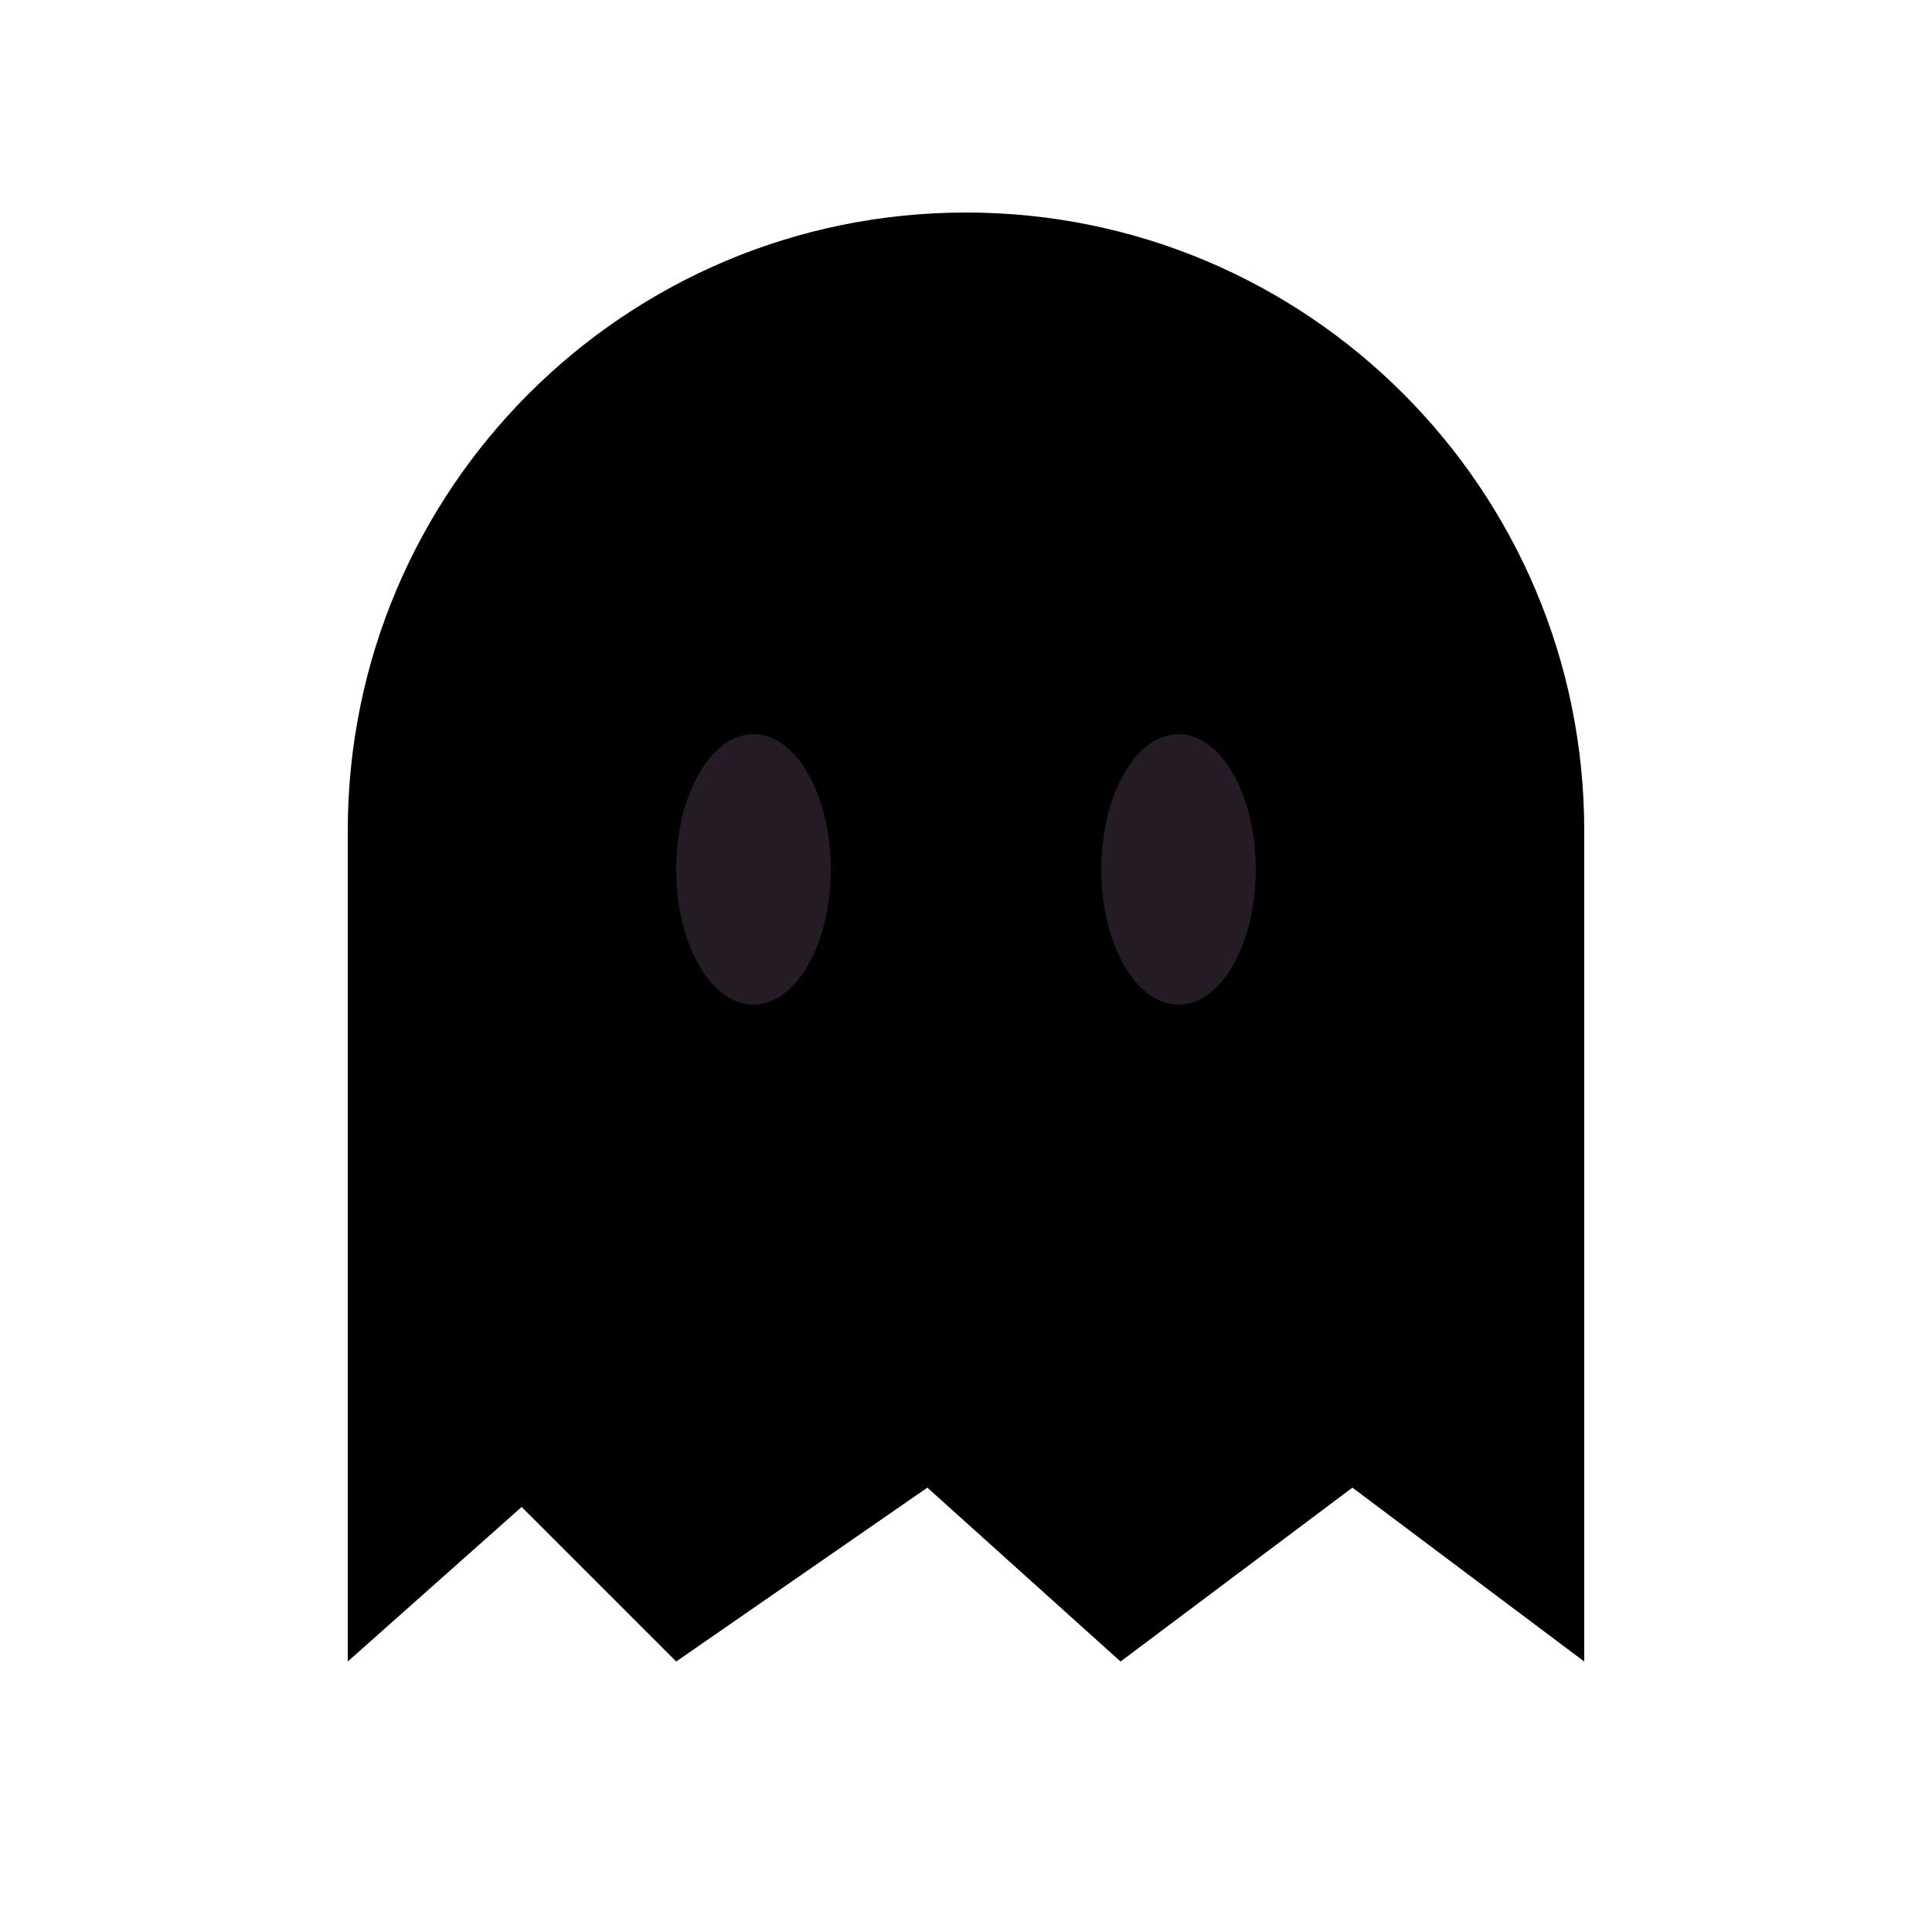
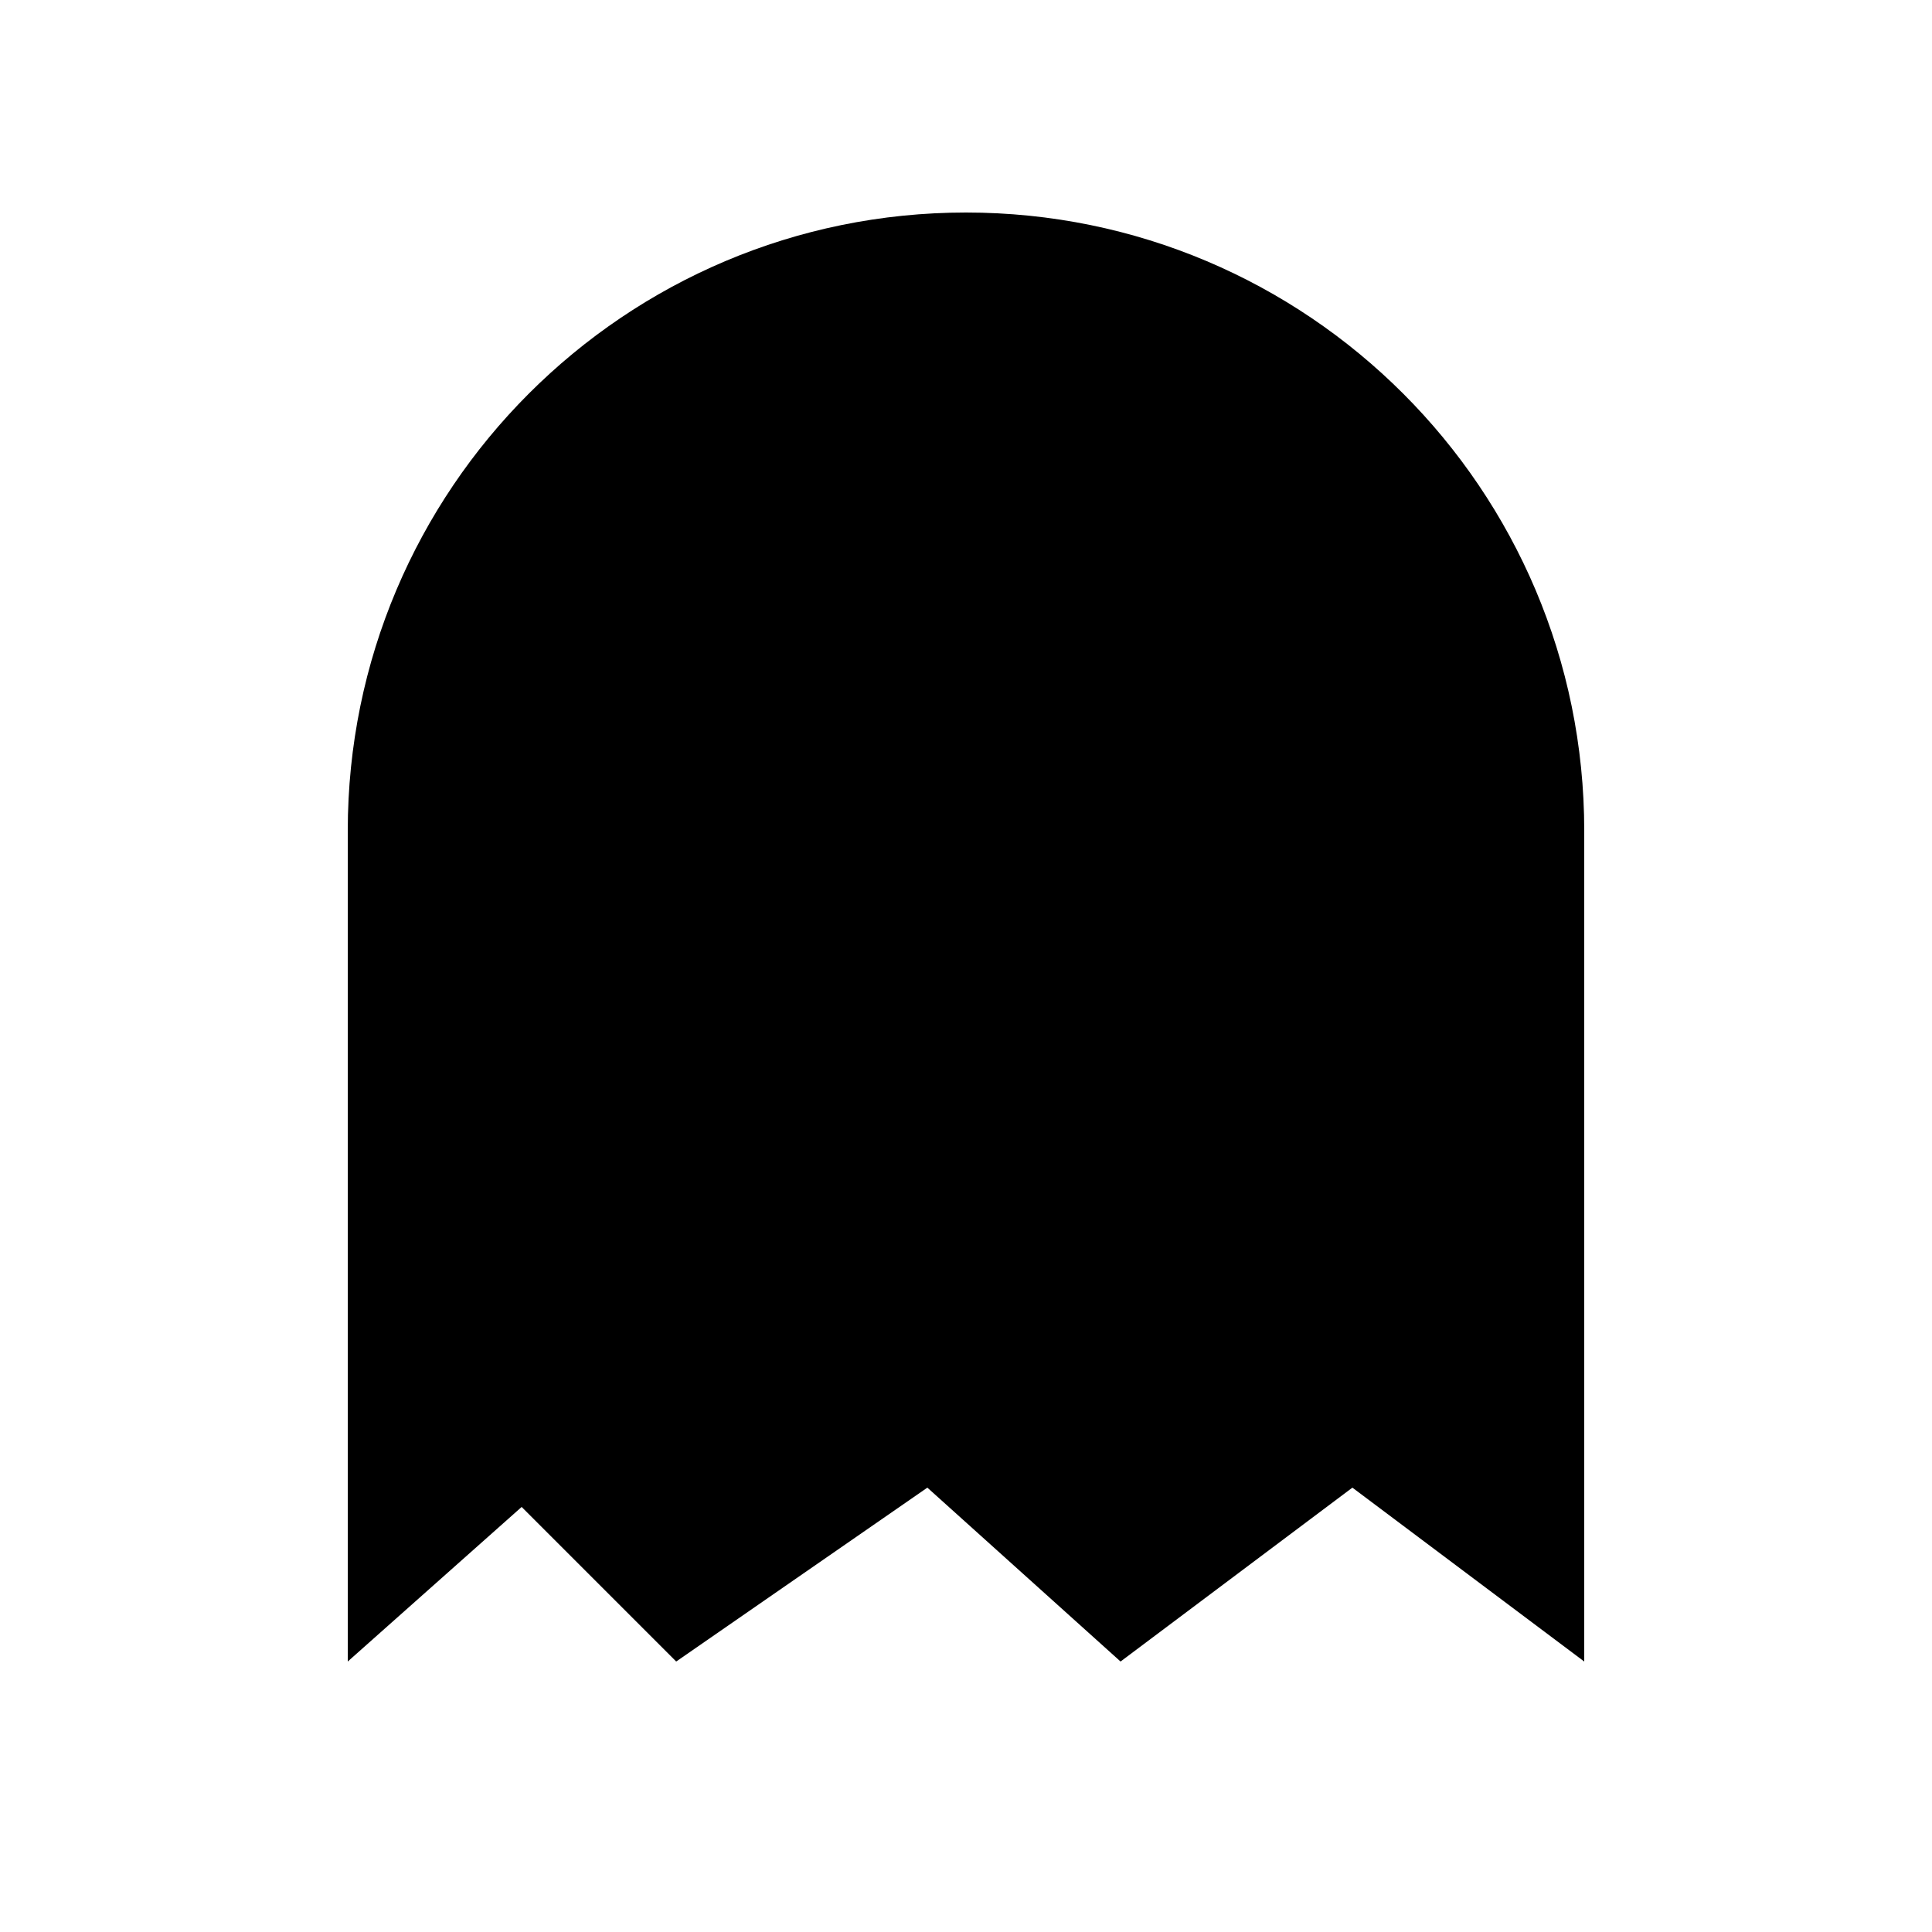
<svg xmlns="http://www.w3.org/2000/svg" viewBox="0 0 100 100" aria-hidden="true" focusable="false" fill="currentColor">
  <path d="M18 86V43a32 32 0 0 1 64 0v43L70 77 58 86 48 77 35 86 27 78Z" />
-   <ellipse cx="39" cy="45" rx="4" ry="7" fill="#241b25" />
-   <ellipse cx="61" cy="45" rx="4" ry="7" fill="#241b25" />
+   <ellipse class="hw-cut" cx="39" cy="45" rx="4" ry="7" />
+   <ellipse class="hw-cut" cx="61" cy="45" rx="4" ry="7" />
</svg>
